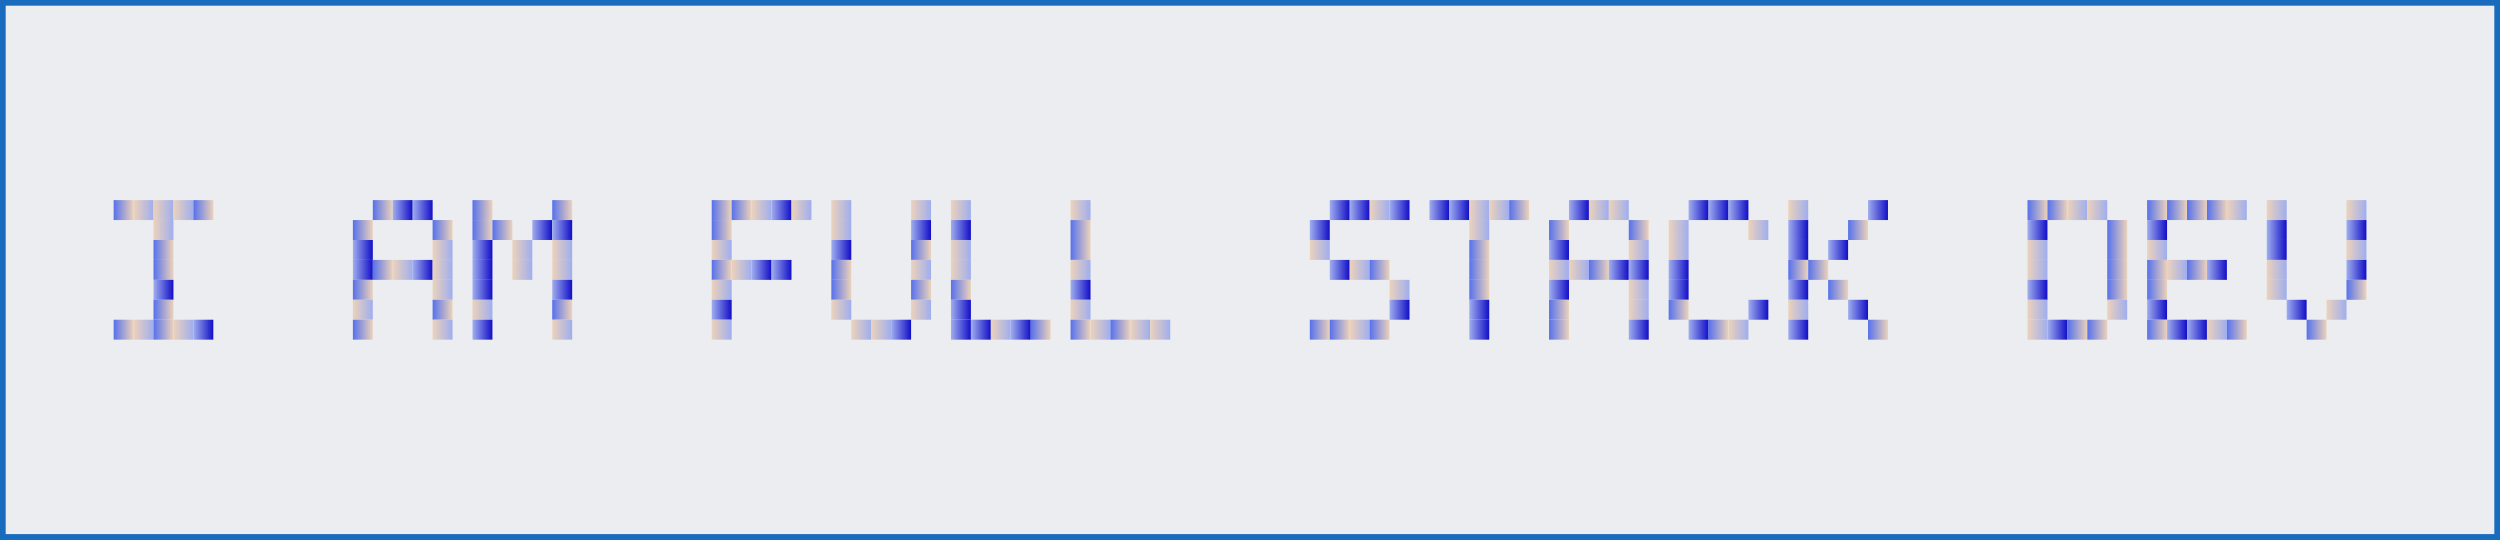
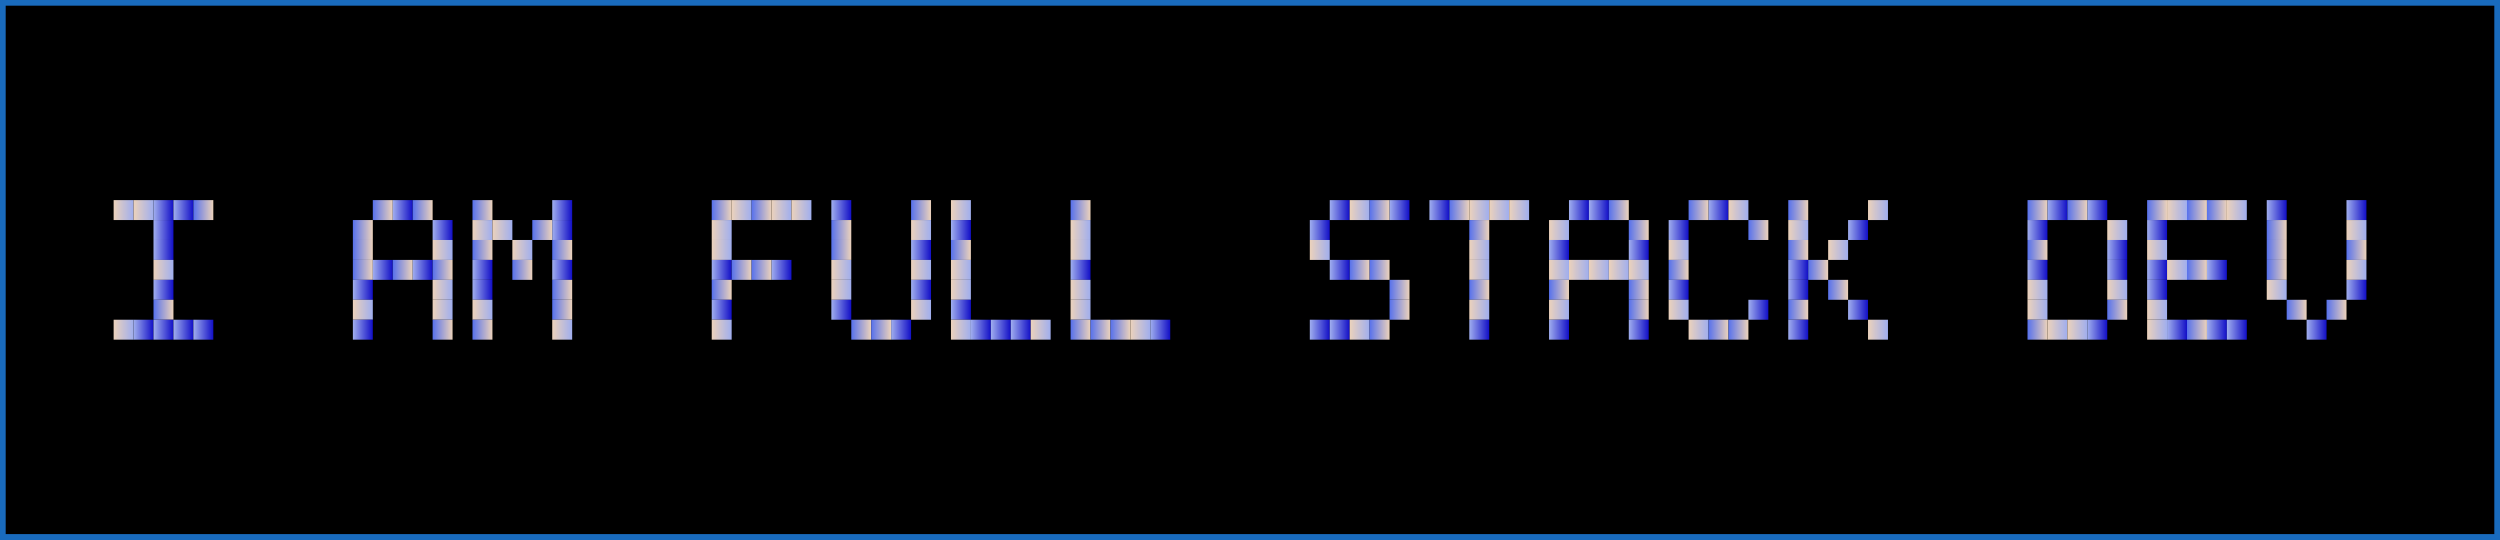
<svg xmlns="http://www.w3.org/2000/svg" width="880" height="190">
  <defs>
    <linearGradient id="grad1" x1="0%" y1="0%" x2="100%" y2="0%">
      <stop offset="0%" stop-color="#ecd2bb" />
      <stop offset="100%" stop-color="#a0aeee" />
    </linearGradient>
    <linearGradient id="grad2" x1="0%" y1="0%" x2="100%" y2="0%">
      <stop offset="0%" stop-color="#a0aeee" />
      <stop offset="100%" stop-color="#120fc7" />
    </linearGradient>
    <linearGradient id="grad3" x1="0%" y1="0%" x2="100%" y2="0%">
      <stop offset="0%" stop-color="#5771ec" />
      <stop offset="100%" stop-color="#ecd2bb" />
    </linearGradient>
  </defs>
-   <rect width="880" height="190" fill="#ebedf0" />
-   <rect x="40" y="70.439" width="7.018" height="7.018" fill="url(#grad3)" />
+   <rect width="880" height="190" fill="#e0d1117" />
+   <rect x="40" y="70.439" width="7.018" height="7.018" fill="url(#grad1)" />
  <rect x="47.018" y="70.439" width="7.018" height="7.018" fill="url(#grad1)" />
-   <rect x="54.035" y="70.439" width="7.018" height="7.018" fill="url(#grad1)" />
-   <rect x="61.053" y="70.439" width="7.018" height="7.018" fill="url(#grad1)" />
+   <rect x="54.035" y="70.439" width="7.018" height="7.018" fill="url(#grad2)" />
+   <rect x="61.053" y="70.439" width="7.018" height="7.018" fill="url(#grad2)" />
  <rect x="68.07" y="70.439" width="7.018" height="7.018" fill="url(#grad3)" />
-   <rect x="54.035" y="77.456" width="7.018" height="7.018" fill="url(#grad1)" />
-   <rect x="54.035" y="84.474" width="7.018" height="7.018" fill="url(#grad3)" />
-   <rect x="54.035" y="91.491" width="7.018" height="7.018" fill="url(#grad3)" />
+   <rect x="54.035" y="77.456" width="7.018" height="7.018" fill="url(#grad2)" />
+   <rect x="54.035" y="84.474" width="7.018" height="7.018" fill="url(#grad2)" />
+   <rect x="54.035" y="91.491" width="7.018" height="7.018" fill="url(#grad1)" />
  <rect x="54.035" y="98.509" width="7.018" height="7.018" fill="url(#grad2)" />
  <rect x="54.035" y="105.526" width="7.018" height="7.018" fill="url(#grad3)" />
-   <rect x="40" y="112.544" width="7.018" height="7.018" fill="url(#grad3)" />
-   <rect x="47.018" y="112.544" width="7.018" height="7.018" fill="url(#grad1)" />
-   <rect x="54.035" y="112.544" width="7.018" height="7.018" fill="url(#grad3)" />
-   <rect x="61.053" y="112.544" width="7.018" height="7.018" fill="url(#grad1)" />
+   <rect x="40" y="112.544" width="7.018" height="7.018" fill="url(#grad1)" />
+   <rect x="47.018" y="112.544" width="7.018" height="7.018" fill="url(#grad2)" />
+   <rect x="54.035" y="112.544" width="7.018" height="7.018" fill="url(#grad2)" />
+   <rect x="61.053" y="112.544" width="7.018" height="7.018" fill="url(#grad2)" />
  <rect x="68.07" y="112.544" width="7.018" height="7.018" fill="url(#grad2)" />
  <rect x="131.228" y="70.439" width="7.018" height="7.018" fill="url(#grad3)" />
  <rect x="138.246" y="70.439" width="7.018" height="7.018" fill="url(#grad2)" />
-   <rect x="145.263" y="70.439" width="7.018" height="7.018" fill="url(#grad2)" />
+   <rect x="145.263" y="70.439" width="7.018" height="7.018" fill="url(#grad3)" />
  <rect x="124.211" y="77.456" width="7.018" height="7.018" fill="url(#grad3)" />
-   <rect x="152.281" y="77.456" width="7.018" height="7.018" fill="url(#grad3)" />
-   <rect x="124.211" y="84.474" width="7.018" height="7.018" fill="url(#grad2)" />
+   <rect x="152.281" y="77.456" width="7.018" height="7.018" fill="url(#grad2)" />
+   <rect x="124.211" y="84.474" width="7.018" height="7.018" fill="url(#grad3)" />
  <rect x="152.281" y="84.474" width="7.018" height="7.018" fill="url(#grad1)" />
-   <rect x="124.211" y="91.491" width="7.018" height="7.018" fill="url(#grad2)" />
-   <rect x="131.228" y="91.491" width="7.018" height="7.018" fill="url(#grad3)" />
-   <rect x="138.246" y="91.491" width="7.018" height="7.018" fill="url(#grad1)" />
+   <rect x="124.211" y="91.491" width="7.018" height="7.018" fill="url(#grad3)" />
+   <rect x="131.228" y="91.491" width="7.018" height="7.018" fill="url(#grad2)" />
+   <rect x="138.246" y="91.491" width="7.018" height="7.018" fill="url(#grad3)" />
  <rect x="145.263" y="91.491" width="7.018" height="7.018" fill="url(#grad2)" />
-   <rect x="152.281" y="91.491" width="7.018" height="7.018" fill="url(#grad1)" />
-   <rect x="124.211" y="98.509" width="7.018" height="7.018" fill="url(#grad3)" />
+   <rect x="152.281" y="91.491" width="7.018" height="7.018" fill="url(#grad3)" />
+   <rect x="124.211" y="98.509" width="7.018" height="7.018" fill="url(#grad2)" />
  <rect x="152.281" y="98.509" width="7.018" height="7.018" fill="url(#grad1)" />
  <rect x="124.211" y="105.526" width="7.018" height="7.018" fill="url(#grad1)" />
-   <rect x="152.281" y="105.526" width="7.018" height="7.018" fill="url(#grad3)" />
-   <rect x="124.211" y="112.544" width="7.018" height="7.018" fill="url(#grad3)" />
-   <rect x="152.281" y="112.544" width="7.018" height="7.018" fill="url(#grad1)" />
+   <rect x="152.281" y="105.526" width="7.018" height="7.018" fill="url(#grad1)" />
+   <rect x="124.211" y="112.544" width="7.018" height="7.018" fill="url(#grad2)" />
+   <rect x="152.281" y="112.544" width="7.018" height="7.018" fill="url(#grad3)" />
  <rect x="166.316" y="70.439" width="7.018" height="7.018" fill="url(#grad3)" />
-   <rect x="194.386" y="70.439" width="7.018" height="7.018" fill="url(#grad3)" />
-   <rect x="166.316" y="77.456" width="7.018" height="7.018" fill="url(#grad3)" />
-   <rect x="173.333" y="77.456" width="7.018" height="7.018" fill="url(#grad3)" />
-   <rect x="187.368" y="77.456" width="7.018" height="7.018" fill="url(#grad2)" />
+   <rect x="194.386" y="70.439" width="7.018" height="7.018" fill="url(#grad2)" />
+   <rect x="166.316" y="77.456" width="7.018" height="7.018" fill="url(#grad1)" />
+   <rect x="173.333" y="77.456" width="7.018" height="7.018" fill="url(#grad1)" />
+   <rect x="187.368" y="77.456" width="7.018" height="7.018" fill="url(#grad3)" />
  <rect x="194.386" y="77.456" width="7.018" height="7.018" fill="url(#grad2)" />
-   <rect x="166.316" y="84.474" width="7.018" height="7.018" fill="url(#grad2)" />
+   <rect x="166.316" y="84.474" width="7.018" height="7.018" fill="url(#grad3)" />
  <rect x="180.351" y="84.474" width="7.018" height="7.018" fill="url(#grad1)" />
-   <rect x="194.386" y="84.474" width="7.018" height="7.018" fill="url(#grad1)" />
+   <rect x="194.386" y="84.474" width="7.018" height="7.018" fill="url(#grad3)" />
  <rect x="166.316" y="91.491" width="7.018" height="7.018" fill="url(#grad2)" />
-   <rect x="180.351" y="91.491" width="7.018" height="7.018" fill="url(#grad1)" />
-   <rect x="194.386" y="91.491" width="7.018" height="7.018" fill="url(#grad1)" />
+   <rect x="180.351" y="91.491" width="7.018" height="7.018" fill="url(#grad3)" />
+   <rect x="194.386" y="91.491" width="7.018" height="7.018" fill="url(#grad2)" />
  <rect x="166.316" y="98.509" width="7.018" height="7.018" fill="url(#grad2)" />
-   <rect x="194.386" y="98.509" width="7.018" height="7.018" fill="url(#grad2)" />
+   <rect x="194.386" y="98.509" width="7.018" height="7.018" fill="url(#grad3)" />
  <rect x="166.316" y="105.526" width="7.018" height="7.018" fill="url(#grad1)" />
  <rect x="194.386" y="105.526" width="7.018" height="7.018" fill="url(#grad3)" />
-   <rect x="166.316" y="112.544" width="7.018" height="7.018" fill="url(#grad2)" />
+   <rect x="166.316" y="112.544" width="7.018" height="7.018" fill="url(#grad3)" />
  <rect x="194.386" y="112.544" width="7.018" height="7.018" fill="url(#grad1)" />
  <rect x="250.526" y="70.439" width="7.018" height="7.018" fill="url(#grad3)" />
-   <rect x="257.544" y="70.439" width="7.018" height="7.018" fill="url(#grad3)" />
-   <rect x="264.561" y="70.439" width="7.018" height="7.018" fill="url(#grad1)" />
-   <rect x="271.579" y="70.439" width="7.018" height="7.018" fill="url(#grad2)" />
+   <rect x="257.544" y="70.439" width="7.018" height="7.018" fill="url(#grad1)" />
+   <rect x="264.561" y="70.439" width="7.018" height="7.018" fill="url(#grad3)" />
+   <rect x="271.579" y="70.439" width="7.018" height="7.018" fill="url(#grad1)" />
  <rect x="278.596" y="70.439" width="7.018" height="7.018" fill="url(#grad1)" />
-   <rect x="250.526" y="77.456" width="7.018" height="7.018" fill="url(#grad3)" />
+   <rect x="250.526" y="77.456" width="7.018" height="7.018" fill="url(#grad1)" />
  <rect x="250.526" y="84.474" width="7.018" height="7.018" fill="url(#grad1)" />
-   <rect x="250.526" y="91.491" width="7.018" height="7.018" fill="url(#grad3)" />
-   <rect x="257.544" y="91.491" width="7.018" height="7.018" fill="url(#grad1)" />
-   <rect x="264.561" y="91.491" width="7.018" height="7.018" fill="url(#grad2)" />
+   <rect x="250.526" y="91.491" width="7.018" height="7.018" fill="url(#grad2)" />
+   <rect x="257.544" y="91.491" width="7.018" height="7.018" fill="url(#grad3)" />
+   <rect x="264.561" y="91.491" width="7.018" height="7.018" fill="url(#grad3)" />
  <rect x="271.579" y="91.491" width="7.018" height="7.018" fill="url(#grad2)" />
-   <rect x="250.526" y="98.509" width="7.018" height="7.018" fill="url(#grad1)" />
+   <rect x="250.526" y="98.509" width="7.018" height="7.018" fill="url(#grad3)" />
  <rect x="250.526" y="105.526" width="7.018" height="7.018" fill="url(#grad2)" />
  <rect x="250.526" y="112.544" width="7.018" height="7.018" fill="url(#grad1)" />
-   <rect x="292.632" y="70.439" width="7.018" height="7.018" fill="url(#grad1)" />
-   <rect x="320.702" y="70.439" width="7.018" height="7.018" fill="url(#grad1)" />
-   <rect x="292.632" y="77.456" width="7.018" height="7.018" fill="url(#grad1)" />
-   <rect x="320.702" y="77.456" width="7.018" height="7.018" fill="url(#grad2)" />
-   <rect x="292.632" y="84.474" width="7.018" height="7.018" fill="url(#grad2)" />
-   <rect x="320.702" y="84.474" width="7.018" height="7.018" fill="url(#grad3)" />
-   <rect x="292.632" y="91.491" width="7.018" height="7.018" fill="url(#grad3)" />
+   <rect x="292.632" y="70.439" width="7.018" height="7.018" fill="url(#grad2)" />
+   <rect x="320.702" y="70.439" width="7.018" height="7.018" fill="url(#grad3)" />
+   <rect x="292.632" y="77.456" width="7.018" height="7.018" fill="url(#grad3)" />
+   <rect x="320.702" y="77.456" width="7.018" height="7.018" fill="url(#grad1)" />
+   <rect x="292.632" y="84.474" width="7.018" height="7.018" fill="url(#grad3)" />
+   <rect x="320.702" y="84.474" width="7.018" height="7.018" fill="url(#grad2)" />
+   <rect x="292.632" y="91.491" width="7.018" height="7.018" fill="url(#grad1)" />
  <rect x="320.702" y="91.491" width="7.018" height="7.018" fill="url(#grad1)" />
-   <rect x="292.632" y="98.509" width="7.018" height="7.018" fill="url(#grad3)" />
-   <rect x="320.702" y="98.509" width="7.018" height="7.018" fill="url(#grad3)" />
-   <rect x="292.632" y="105.526" width="7.018" height="7.018" fill="url(#grad1)" />
+   <rect x="292.632" y="98.509" width="7.018" height="7.018" fill="url(#grad1)" />
+   <rect x="320.702" y="98.509" width="7.018" height="7.018" fill="url(#grad2)" />
+   <rect x="292.632" y="105.526" width="7.018" height="7.018" fill="url(#grad2)" />
  <rect x="320.702" y="105.526" width="7.018" height="7.018" fill="url(#grad1)" />
-   <rect x="299.649" y="112.544" width="7.018" height="7.018" fill="url(#grad1)" />
-   <rect x="306.667" y="112.544" width="7.018" height="7.018" fill="url(#grad1)" />
+   <rect x="299.649" y="112.544" width="7.018" height="7.018" fill="url(#grad3)" />
+   <rect x="306.667" y="112.544" width="7.018" height="7.018" fill="url(#grad3)" />
  <rect x="313.684" y="112.544" width="7.018" height="7.018" fill="url(#grad2)" />
  <rect x="334.737" y="70.439" width="7.018" height="7.018" fill="url(#grad1)" />
  <rect x="334.737" y="77.456" width="7.018" height="7.018" fill="url(#grad2)" />
-   <rect x="334.737" y="84.474" width="7.018" height="7.018" fill="url(#grad1)" />
+   <rect x="334.737" y="84.474" width="7.018" height="7.018" fill="url(#grad3)" />
  <rect x="334.737" y="91.491" width="7.018" height="7.018" fill="url(#grad1)" />
-   <rect x="334.737" y="98.509" width="7.018" height="7.018" fill="url(#grad3)" />
+   <rect x="334.737" y="98.509" width="7.018" height="7.018" fill="url(#grad1)" />
  <rect x="334.737" y="105.526" width="7.018" height="7.018" fill="url(#grad2)" />
-   <rect x="334.737" y="112.544" width="7.018" height="7.018" fill="url(#grad2)" />
+   <rect x="334.737" y="112.544" width="7.018" height="7.018" fill="url(#grad1)" />
  <rect x="341.754" y="112.544" width="7.018" height="7.018" fill="url(#grad2)" />
-   <rect x="348.772" y="112.544" width="7.018" height="7.018" fill="url(#grad1)" />
+   <rect x="348.772" y="112.544" width="7.018" height="7.018" fill="url(#grad2)" />
  <rect x="355.789" y="112.544" width="7.018" height="7.018" fill="url(#grad2)" />
-   <rect x="362.807" y="112.544" width="7.018" height="7.018" fill="url(#grad3)" />
-   <rect x="376.842" y="70.439" width="7.018" height="7.018" fill="url(#grad1)" />
-   <rect x="376.842" y="77.456" width="7.018" height="7.018" fill="url(#grad3)" />
-   <rect x="376.842" y="84.474" width="7.018" height="7.018" fill="url(#grad3)" />
-   <rect x="376.842" y="91.491" width="7.018" height="7.018" fill="url(#grad1)" />
-   <rect x="376.842" y="98.509" width="7.018" height="7.018" fill="url(#grad2)" />
+   <rect x="362.807" y="112.544" width="7.018" height="7.018" fill="url(#grad1)" />
+   <rect x="376.842" y="70.439" width="7.018" height="7.018" fill="url(#grad3)" />
+   <rect x="376.842" y="77.456" width="7.018" height="7.018" fill="url(#grad1)" />
+   <rect x="376.842" y="84.474" width="7.018" height="7.018" fill="url(#grad1)" />
+   <rect x="376.842" y="91.491" width="7.018" height="7.018" fill="url(#grad2)" />
+   <rect x="376.842" y="98.509" width="7.018" height="7.018" fill="url(#grad1)" />
  <rect x="376.842" y="105.526" width="7.018" height="7.018" fill="url(#grad1)" />
  <rect x="376.842" y="112.544" width="7.018" height="7.018" fill="url(#grad3)" />
-   <rect x="383.86" y="112.544" width="7.018" height="7.018" fill="url(#grad1)" />
+   <rect x="383.86" y="112.544" width="7.018" height="7.018" fill="url(#grad3)" />
  <rect x="390.877" y="112.544" width="7.018" height="7.018" fill="url(#grad3)" />
  <rect x="397.895" y="112.544" width="7.018" height="7.018" fill="url(#grad1)" />
-   <rect x="404.912" y="112.544" width="7.018" height="7.018" fill="url(#grad1)" />
+   <rect x="404.912" y="112.544" width="7.018" height="7.018" fill="url(#grad2)" />
  <rect x="468.07" y="70.439" width="7.018" height="7.018" fill="url(#grad2)" />
-   <rect x="475.088" y="70.439" width="7.018" height="7.018" fill="url(#grad2)" />
-   <rect x="482.105" y="70.439" width="7.018" height="7.018" fill="url(#grad1)" />
+   <rect x="475.088" y="70.439" width="7.018" height="7.018" fill="url(#grad1)" />
+   <rect x="482.105" y="70.439" width="7.018" height="7.018" fill="url(#grad3)" />
  <rect x="489.123" y="70.439" width="7.018" height="7.018" fill="url(#grad2)" />
  <rect x="461.053" y="77.456" width="7.018" height="7.018" fill="url(#grad2)" />
  <rect x="461.053" y="84.474" width="7.018" height="7.018" fill="url(#grad1)" />
  <rect x="468.07" y="91.491" width="7.018" height="7.018" fill="url(#grad2)" />
-   <rect x="475.088" y="91.491" width="7.018" height="7.018" fill="url(#grad1)" />
+   <rect x="475.088" y="91.491" width="7.018" height="7.018" fill="url(#grad3)" />
  <rect x="482.105" y="91.491" width="7.018" height="7.018" fill="url(#grad3)" />
-   <rect x="489.123" y="98.509" width="7.018" height="7.018" fill="url(#grad1)" />
-   <rect x="489.123" y="105.526" width="7.018" height="7.018" fill="url(#grad2)" />
-   <rect x="461.053" y="112.544" width="7.018" height="7.018" fill="url(#grad3)" />
-   <rect x="468.07" y="112.544" width="7.018" height="7.018" fill="url(#grad3)" />
+   <rect x="489.123" y="98.509" width="7.018" height="7.018" fill="url(#grad3)" />
+   <rect x="489.123" y="105.526" width="7.018" height="7.018" fill="url(#grad3)" />
+   <rect x="461.053" y="112.544" width="7.018" height="7.018" fill="url(#grad2)" />
+   <rect x="468.07" y="112.544" width="7.018" height="7.018" fill="url(#grad2)" />
  <rect x="475.088" y="112.544" width="7.018" height="7.018" fill="url(#grad1)" />
  <rect x="482.105" y="112.544" width="7.018" height="7.018" fill="url(#grad3)" />
  <rect x="503.158" y="70.439" width="7.018" height="7.018" fill="url(#grad2)" />
-   <rect x="510.175" y="70.439" width="7.018" height="7.018" fill="url(#grad2)" />
+   <rect x="510.175" y="70.439" width="7.018" height="7.018" fill="url(#grad3)" />
  <rect x="517.193" y="70.439" width="7.018" height="7.018" fill="url(#grad1)" />
  <rect x="524.211" y="70.439" width="7.018" height="7.018" fill="url(#grad1)" />
-   <rect x="531.228" y="70.439" width="7.018" height="7.018" fill="url(#grad3)" />
-   <rect x="517.193" y="77.456" width="7.018" height="7.018" fill="url(#grad1)" />
-   <rect x="517.193" y="84.474" width="7.018" height="7.018" fill="url(#grad3)" />
-   <rect x="517.193" y="91.491" width="7.018" height="7.018" fill="url(#grad3)" />
+   <rect x="531.228" y="70.439" width="7.018" height="7.018" fill="url(#grad1)" />
+   <rect x="517.193" y="77.456" width="7.018" height="7.018" fill="url(#grad3)" />
+   <rect x="517.193" y="84.474" width="7.018" height="7.018" fill="url(#grad1)" />
+   <rect x="517.193" y="91.491" width="7.018" height="7.018" fill="url(#grad1)" />
  <rect x="517.193" y="98.509" width="7.018" height="7.018" fill="url(#grad3)" />
-   <rect x="517.193" y="105.526" width="7.018" height="7.018" fill="url(#grad2)" />
+   <rect x="517.193" y="105.526" width="7.018" height="7.018" fill="url(#grad1)" />
  <rect x="517.193" y="112.544" width="7.018" height="7.018" fill="url(#grad2)" />
  <rect x="552.281" y="70.439" width="7.018" height="7.018" fill="url(#grad2)" />
-   <rect x="559.298" y="70.439" width="7.018" height="7.018" fill="url(#grad1)" />
-   <rect x="566.316" y="70.439" width="7.018" height="7.018" fill="url(#grad1)" />
-   <rect x="545.263" y="77.456" width="7.018" height="7.018" fill="url(#grad3)" />
+   <rect x="559.298" y="70.439" width="7.018" height="7.018" fill="url(#grad2)" />
+   <rect x="566.316" y="70.439" width="7.018" height="7.018" fill="url(#grad3)" />
+   <rect x="545.263" y="77.456" width="7.018" height="7.018" fill="url(#grad1)" />
  <rect x="573.333" y="77.456" width="7.018" height="7.018" fill="url(#grad3)" />
  <rect x="545.263" y="84.474" width="7.018" height="7.018" fill="url(#grad2)" />
-   <rect x="573.333" y="84.474" width="7.018" height="7.018" fill="url(#grad1)" />
+   <rect x="573.333" y="84.474" width="7.018" height="7.018" fill="url(#grad2)" />
  <rect x="545.263" y="91.491" width="7.018" height="7.018" fill="url(#grad1)" />
  <rect x="552.281" y="91.491" width="7.018" height="7.018" fill="url(#grad1)" />
-   <rect x="559.298" y="91.491" width="7.018" height="7.018" fill="url(#grad3)" />
-   <rect x="566.316" y="91.491" width="7.018" height="7.018" fill="url(#grad2)" />
-   <rect x="573.333" y="91.491" width="7.018" height="7.018" fill="url(#grad2)" />
-   <rect x="545.263" y="98.509" width="7.018" height="7.018" fill="url(#grad2)" />
-   <rect x="573.333" y="98.509" width="7.018" height="7.018" fill="url(#grad1)" />
-   <rect x="545.263" y="105.526" width="7.018" height="7.018" fill="url(#grad3)" />
-   <rect x="573.333" y="105.526" width="7.018" height="7.018" fill="url(#grad1)" />
-   <rect x="545.263" y="112.544" width="7.018" height="7.018" fill="url(#grad3)" />
+   <rect x="559.298" y="91.491" width="7.018" height="7.018" fill="url(#grad1)" />
+   <rect x="566.316" y="91.491" width="7.018" height="7.018" fill="url(#grad1)" />
+   <rect x="573.333" y="91.491" width="7.018" height="7.018" fill="url(#grad1)" />
+   <rect x="545.263" y="98.509" width="7.018" height="7.018" fill="url(#grad3)" />
+   <rect x="573.333" y="98.509" width="7.018" height="7.018" fill="url(#grad3)" />
+   <rect x="545.263" y="105.526" width="7.018" height="7.018" fill="url(#grad1)" />
+   <rect x="573.333" y="105.526" width="7.018" height="7.018" fill="url(#grad3)" />
+   <rect x="545.263" y="112.544" width="7.018" height="7.018" fill="url(#grad2)" />
  <rect x="573.333" y="112.544" width="7.018" height="7.018" fill="url(#grad2)" />
-   <rect x="594.386" y="70.439" width="7.018" height="7.018" fill="url(#grad2)" />
+   <rect x="594.386" y="70.439" width="7.018" height="7.018" fill="url(#grad3)" />
  <rect x="601.404" y="70.439" width="7.018" height="7.018" fill="url(#grad2)" />
-   <rect x="608.421" y="70.439" width="7.018" height="7.018" fill="url(#grad2)" />
-   <rect x="587.368" y="77.456" width="7.018" height="7.018" fill="url(#grad1)" />
-   <rect x="615.439" y="77.456" width="7.018" height="7.018" fill="url(#grad1)" />
+   <rect x="608.421" y="70.439" width="7.018" height="7.018" fill="url(#grad1)" />
+   <rect x="587.368" y="77.456" width="7.018" height="7.018" fill="url(#grad2)" />
+   <rect x="615.439" y="77.456" width="7.018" height="7.018" fill="url(#grad3)" />
  <rect x="587.368" y="84.474" width="7.018" height="7.018" fill="url(#grad1)" />
-   <rect x="587.368" y="91.491" width="7.018" height="7.018" fill="url(#grad2)" />
+   <rect x="587.368" y="91.491" width="7.018" height="7.018" fill="url(#grad3)" />
  <rect x="587.368" y="98.509" width="7.018" height="7.018" fill="url(#grad2)" />
-   <rect x="587.368" y="105.526" width="7.018" height="7.018" fill="url(#grad3)" />
+   <rect x="587.368" y="105.526" width="7.018" height="7.018" fill="url(#grad1)" />
  <rect x="615.439" y="105.526" width="7.018" height="7.018" fill="url(#grad2)" />
-   <rect x="594.386" y="112.544" width="7.018" height="7.018" fill="url(#grad2)" />
+   <rect x="594.386" y="112.544" width="7.018" height="7.018" fill="url(#grad1)" />
  <rect x="601.404" y="112.544" width="7.018" height="7.018" fill="url(#grad3)" />
-   <rect x="608.421" y="112.544" width="7.018" height="7.018" fill="url(#grad1)" />
-   <rect x="629.474" y="70.439" width="7.018" height="7.018" fill="url(#grad1)" />
-   <rect x="657.544" y="70.439" width="7.018" height="7.018" fill="url(#grad2)" />
-   <rect x="629.474" y="77.456" width="7.018" height="7.018" fill="url(#grad2)" />
-   <rect x="650.526" y="77.456" width="7.018" height="7.018" fill="url(#grad3)" />
-   <rect x="629.474" y="84.474" width="7.018" height="7.018" fill="url(#grad2)" />
-   <rect x="643.509" y="84.474" width="7.018" height="7.018" fill="url(#grad2)" />
-   <rect x="629.474" y="91.491" width="7.018" height="7.018" fill="url(#grad3)" />
+   <rect x="608.421" y="112.544" width="7.018" height="7.018" fill="url(#grad3)" />
+   <rect x="629.474" y="70.439" width="7.018" height="7.018" fill="url(#grad3)" />
+   <rect x="657.544" y="70.439" width="7.018" height="7.018" fill="url(#grad1)" />
+   <rect x="629.474" y="77.456" width="7.018" height="7.018" fill="url(#grad1)" />
+   <rect x="650.526" y="77.456" width="7.018" height="7.018" fill="url(#grad2)" />
+   <rect x="629.474" y="84.474" width="7.018" height="7.018" fill="url(#grad3)" />
+   <rect x="643.509" y="84.474" width="7.018" height="7.018" fill="url(#grad1)" />
+   <rect x="629.474" y="91.491" width="7.018" height="7.018" fill="url(#grad2)" />
  <rect x="636.491" y="91.491" width="7.018" height="7.018" fill="url(#grad3)" />
  <rect x="629.474" y="98.509" width="7.018" height="7.018" fill="url(#grad2)" />
  <rect x="643.509" y="98.509" width="7.018" height="7.018" fill="url(#grad3)" />
-   <rect x="629.474" y="105.526" width="7.018" height="7.018" fill="url(#grad1)" />
+   <rect x="629.474" y="105.526" width="7.018" height="7.018" fill="url(#grad3)" />
  <rect x="650.526" y="105.526" width="7.018" height="7.018" fill="url(#grad2)" />
  <rect x="629.474" y="112.544" width="7.018" height="7.018" fill="url(#grad2)" />
-   <rect x="657.544" y="112.544" width="7.018" height="7.018" fill="url(#grad3)" />
+   <rect x="657.544" y="112.544" width="7.018" height="7.018" fill="url(#grad1)" />
  <rect x="713.684" y="70.439" width="7.018" height="7.018" fill="url(#grad3)" />
-   <rect x="720.702" y="70.439" width="7.018" height="7.018" fill="url(#grad3)" />
-   <rect x="727.719" y="70.439" width="7.018" height="7.018" fill="url(#grad1)" />
-   <rect x="734.737" y="70.439" width="7.018" height="7.018" fill="url(#grad1)" />
+   <rect x="720.702" y="70.439" width="7.018" height="7.018" fill="url(#grad2)" />
+   <rect x="727.719" y="70.439" width="7.018" height="7.018" fill="url(#grad3)" />
+   <rect x="734.737" y="70.439" width="7.018" height="7.018" fill="url(#grad2)" />
  <rect x="713.684" y="77.456" width="7.018" height="7.018" fill="url(#grad2)" />
-   <rect x="741.754" y="77.456" width="7.018" height="7.018" fill="url(#grad3)" />
-   <rect x="713.684" y="84.474" width="7.018" height="7.018" fill="url(#grad1)" />
-   <rect x="741.754" y="84.474" width="7.018" height="7.018" fill="url(#grad3)" />
-   <rect x="713.684" y="91.491" width="7.018" height="7.018" fill="url(#grad1)" />
-   <rect x="741.754" y="91.491" width="7.018" height="7.018" fill="url(#grad3)" />
-   <rect x="713.684" y="98.509" width="7.018" height="7.018" fill="url(#grad2)" />
-   <rect x="741.754" y="98.509" width="7.018" height="7.018" fill="url(#grad3)" />
+   <rect x="741.754" y="77.456" width="7.018" height="7.018" fill="url(#grad1)" />
+   <rect x="713.684" y="84.474" width="7.018" height="7.018" fill="url(#grad3)" />
+   <rect x="741.754" y="84.474" width="7.018" height="7.018" fill="url(#grad2)" />
+   <rect x="713.684" y="91.491" width="7.018" height="7.018" fill="url(#grad2)" />
+   <rect x="741.754" y="91.491" width="7.018" height="7.018" fill="url(#grad2)" />
+   <rect x="713.684" y="98.509" width="7.018" height="7.018" fill="url(#grad1)" />
+   <rect x="741.754" y="98.509" width="7.018" height="7.018" fill="url(#grad1)" />
  <rect x="713.684" y="105.526" width="7.018" height="7.018" fill="url(#grad1)" />
-   <rect x="741.754" y="105.526" width="7.018" height="7.018" fill="url(#grad1)" />
-   <rect x="713.684" y="112.544" width="7.018" height="7.018" fill="url(#grad1)" />
-   <rect x="720.702" y="112.544" width="7.018" height="7.018" fill="url(#grad2)" />
-   <rect x="727.719" y="112.544" width="7.018" height="7.018" fill="url(#grad3)" />
-   <rect x="734.737" y="112.544" width="7.018" height="7.018" fill="url(#grad3)" />
+   <rect x="741.754" y="105.526" width="7.018" height="7.018" fill="url(#grad3)" />
+   <rect x="713.684" y="112.544" width="7.018" height="7.018" fill="url(#grad3)" />
+   <rect x="720.702" y="112.544" width="7.018" height="7.018" fill="url(#grad1)" />
+   <rect x="727.719" y="112.544" width="7.018" height="7.018" fill="url(#grad1)" />
+   <rect x="734.737" y="112.544" width="7.018" height="7.018" fill="url(#grad2)" />
  <rect x="755.789" y="70.439" width="7.018" height="7.018" fill="url(#grad3)" />
-   <rect x="762.807" y="70.439" width="7.018" height="7.018" fill="url(#grad3)" />
+   <rect x="762.807" y="70.439" width="7.018" height="7.018" fill="url(#grad1)" />
  <rect x="769.825" y="70.439" width="7.018" height="7.018" fill="url(#grad3)" />
  <rect x="776.842" y="70.439" width="7.018" height="7.018" fill="url(#grad3)" />
  <rect x="783.86" y="70.439" width="7.018" height="7.018" fill="url(#grad1)" />
  <rect x="755.789" y="77.456" width="7.018" height="7.018" fill="url(#grad2)" />
  <rect x="755.789" y="84.474" width="7.018" height="7.018" fill="url(#grad1)" />
-   <rect x="755.789" y="91.491" width="7.018" height="7.018" fill="url(#grad3)" />
+   <rect x="755.789" y="91.491" width="7.018" height="7.018" fill="url(#grad2)" />
  <rect x="762.807" y="91.491" width="7.018" height="7.018" fill="url(#grad1)" />
  <rect x="769.825" y="91.491" width="7.018" height="7.018" fill="url(#grad3)" />
  <rect x="776.842" y="91.491" width="7.018" height="7.018" fill="url(#grad2)" />
-   <rect x="755.789" y="98.509" width="7.018" height="7.018" fill="url(#grad3)" />
-   <rect x="755.789" y="105.526" width="7.018" height="7.018" fill="url(#grad2)" />
-   <rect x="755.789" y="112.544" width="7.018" height="7.018" fill="url(#grad3)" />
+   <rect x="755.789" y="98.509" width="7.018" height="7.018" fill="url(#grad2)" />
+   <rect x="755.789" y="105.526" width="7.018" height="7.018" fill="url(#grad1)" />
+   <rect x="755.789" y="112.544" width="7.018" height="7.018" fill="url(#grad1)" />
  <rect x="762.807" y="112.544" width="7.018" height="7.018" fill="url(#grad2)" />
-   <rect x="769.825" y="112.544" width="7.018" height="7.018" fill="url(#grad2)" />
-   <rect x="776.842" y="112.544" width="7.018" height="7.018" fill="url(#grad1)" />
-   <rect x="783.86" y="112.544" width="7.018" height="7.018" fill="url(#grad3)" />
-   <rect x="797.895" y="70.439" width="7.018" height="7.018" fill="url(#grad1)" />
-   <rect x="825.965" y="70.439" width="7.018" height="7.018" fill="url(#grad1)" />
-   <rect x="797.895" y="77.456" width="7.018" height="7.018" fill="url(#grad2)" />
-   <rect x="825.965" y="77.456" width="7.018" height="7.018" fill="url(#grad2)" />
-   <rect x="797.895" y="84.474" width="7.018" height="7.018" fill="url(#grad2)" />
-   <rect x="825.965" y="84.474" width="7.018" height="7.018" fill="url(#grad1)" />
-   <rect x="797.895" y="91.491" width="7.018" height="7.018" fill="url(#grad1)" />
-   <rect x="825.965" y="91.491" width="7.018" height="7.018" fill="url(#grad2)" />
+   <rect x="769.825" y="112.544" width="7.018" height="7.018" fill="url(#grad3)" />
+   <rect x="776.842" y="112.544" width="7.018" height="7.018" fill="url(#grad2)" />
+   <rect x="783.86" y="112.544" width="7.018" height="7.018" fill="url(#grad2)" />
+   <rect x="797.895" y="70.439" width="7.018" height="7.018" fill="url(#grad2)" />
+   <rect x="825.965" y="70.439" width="7.018" height="7.018" fill="url(#grad2)" />
+   <rect x="797.895" y="77.456" width="7.018" height="7.018" fill="url(#grad3)" />
+   <rect x="825.965" y="77.456" width="7.018" height="7.018" fill="url(#grad1)" />
+   <rect x="797.895" y="84.474" width="7.018" height="7.018" fill="url(#grad3)" />
+   <rect x="825.965" y="84.474" width="7.018" height="7.018" fill="url(#grad3)" />
+   <rect x="797.895" y="91.491" width="7.018" height="7.018" fill="url(#grad3)" />
+   <rect x="825.965" y="91.491" width="7.018" height="7.018" fill="url(#grad1)" />
  <rect x="797.895" y="98.509" width="7.018" height="7.018" fill="url(#grad1)" />
-   <rect x="825.965" y="98.509" width="7.018" height="7.018" fill="url(#grad3)" />
-   <rect x="804.912" y="105.526" width="7.018" height="7.018" fill="url(#grad2)" />
-   <rect x="818.947" y="105.526" width="7.018" height="7.018" fill="url(#grad1)" />
-   <rect x="811.93" y="112.544" width="7.018" height="7.018" fill="url(#grad3)" />
+   <rect x="825.965" y="98.509" width="7.018" height="7.018" fill="url(#grad2)" />
+   <rect x="804.912" y="105.526" width="7.018" height="7.018" fill="url(#grad3)" />
+   <rect x="818.947" y="105.526" width="7.018" height="7.018" fill="url(#grad3)" />
+   <rect x="811.93" y="112.544" width="7.018" height="7.018" fill="url(#grad2)" />
  <rect x="0" y="0" width="880" height="190" fill="none" stroke="#196bbd" stroke-width="4" />
</svg>
